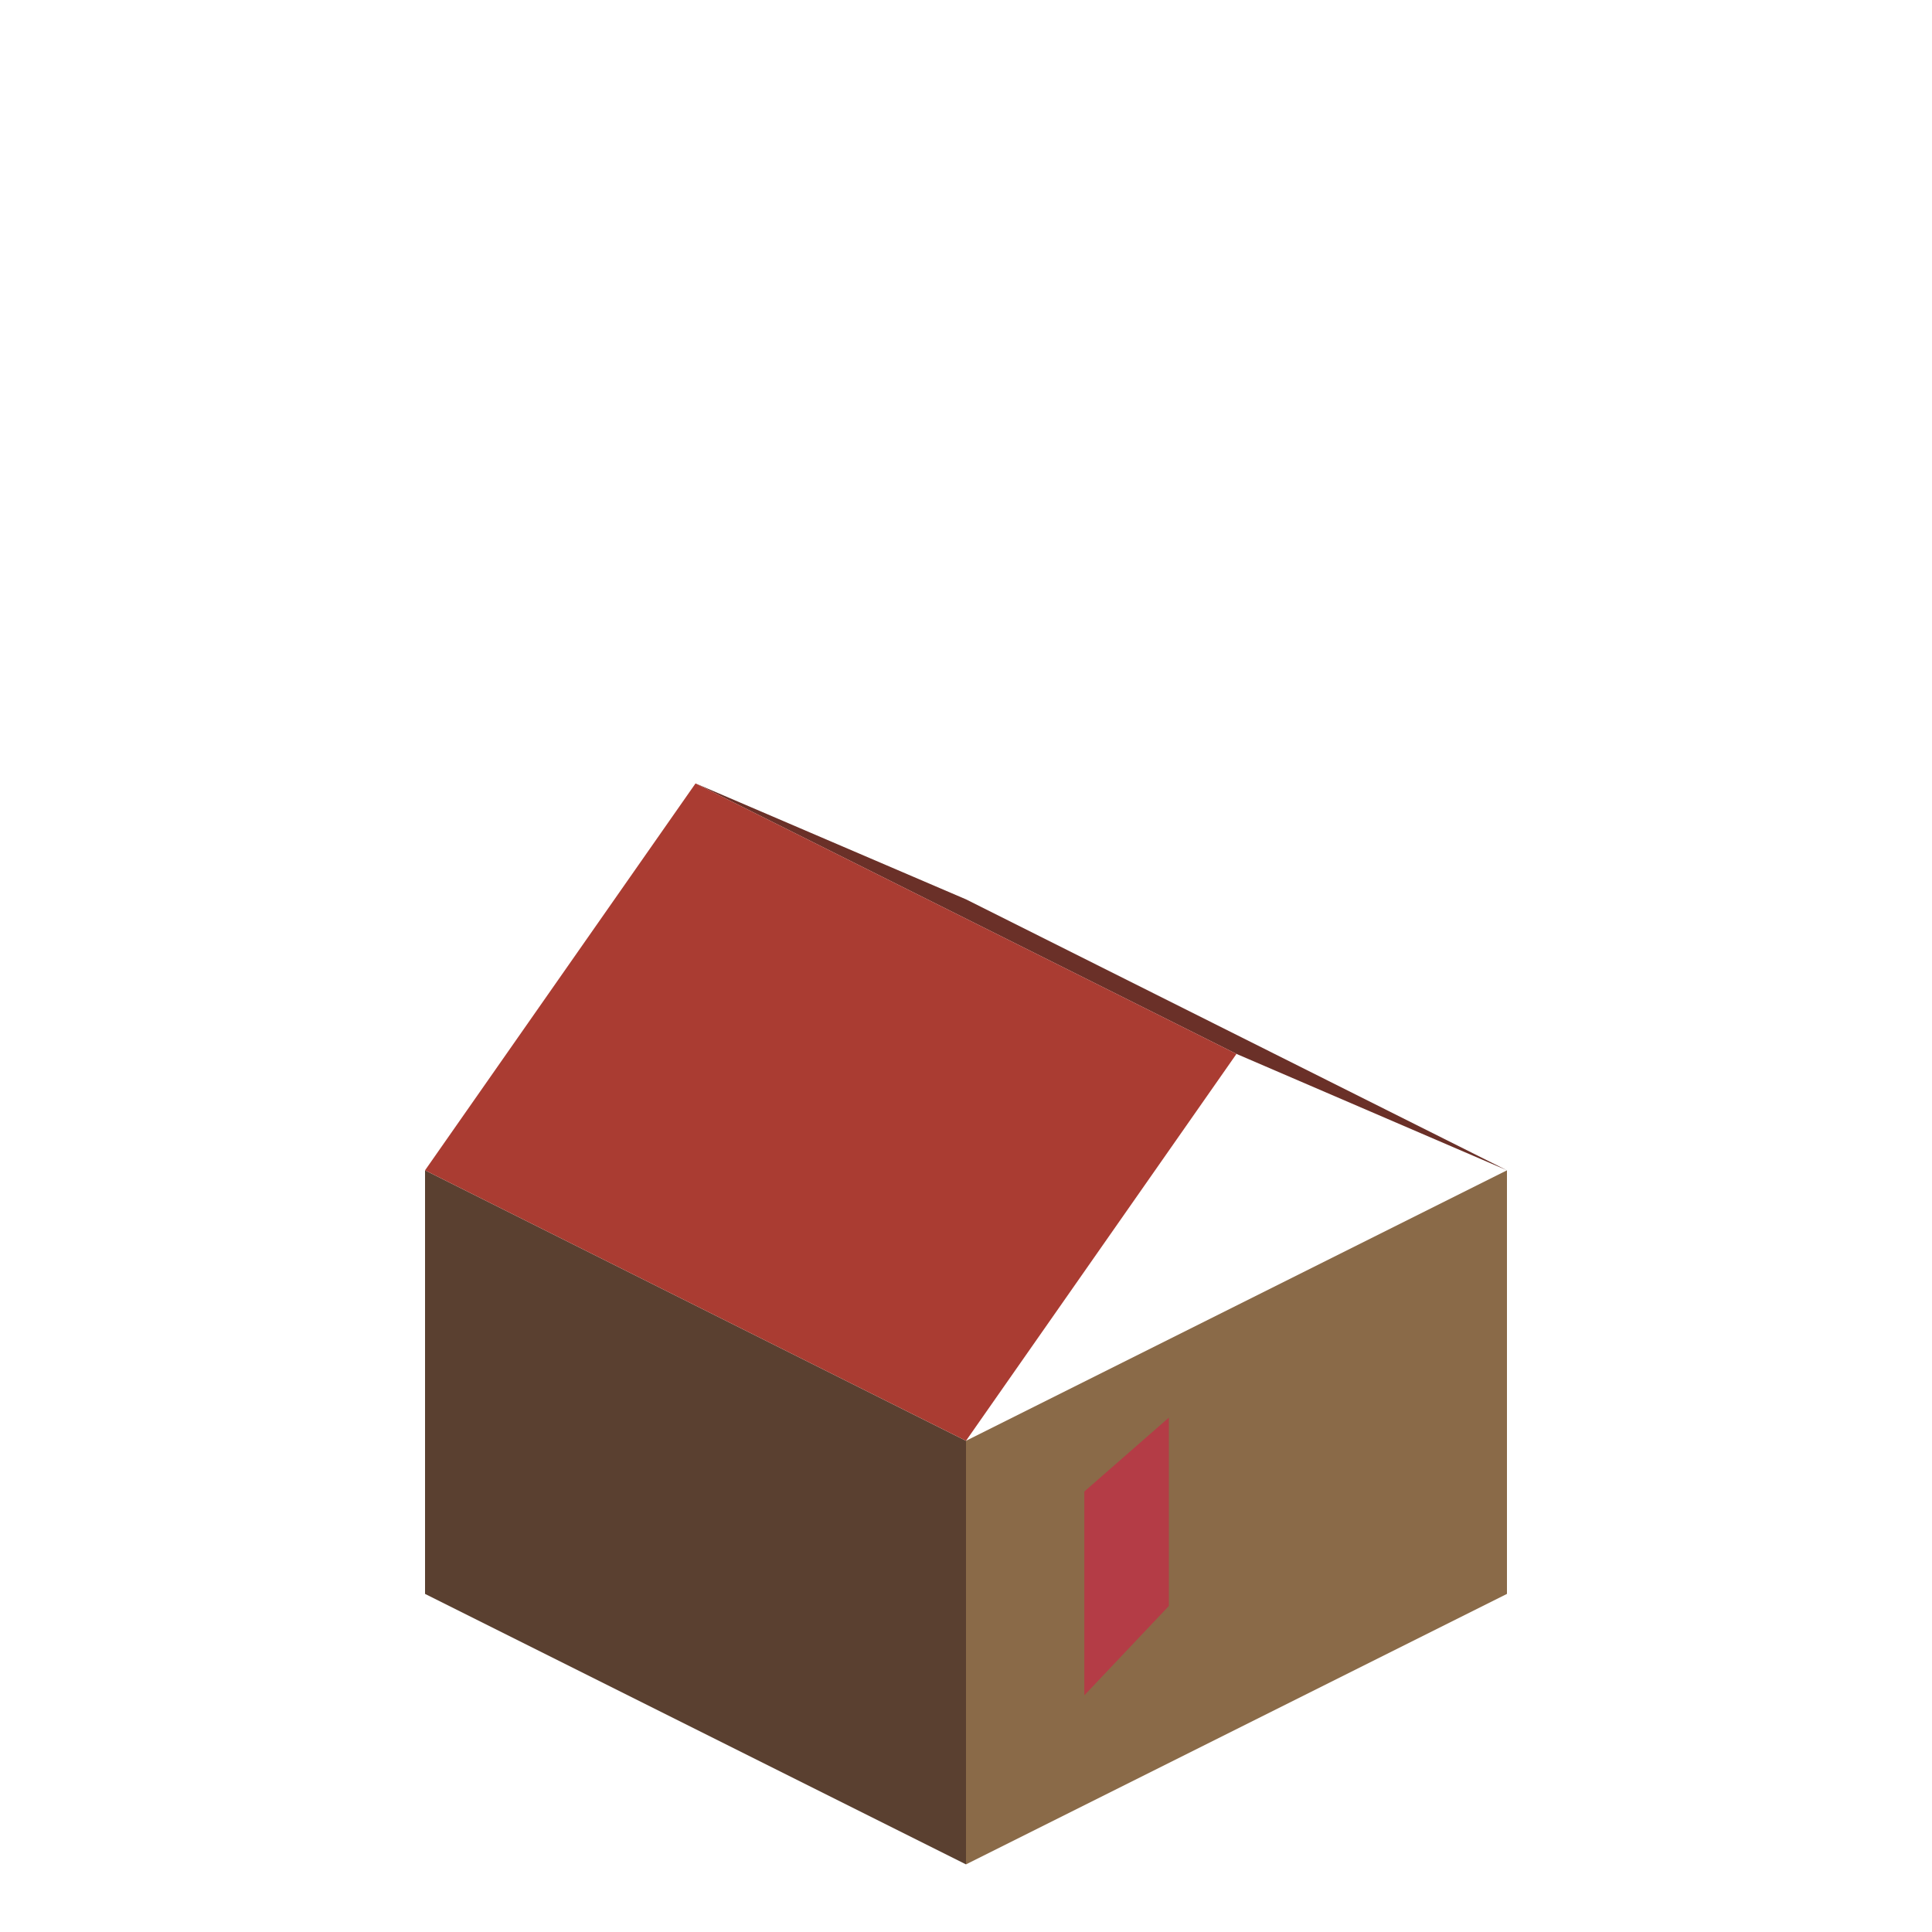
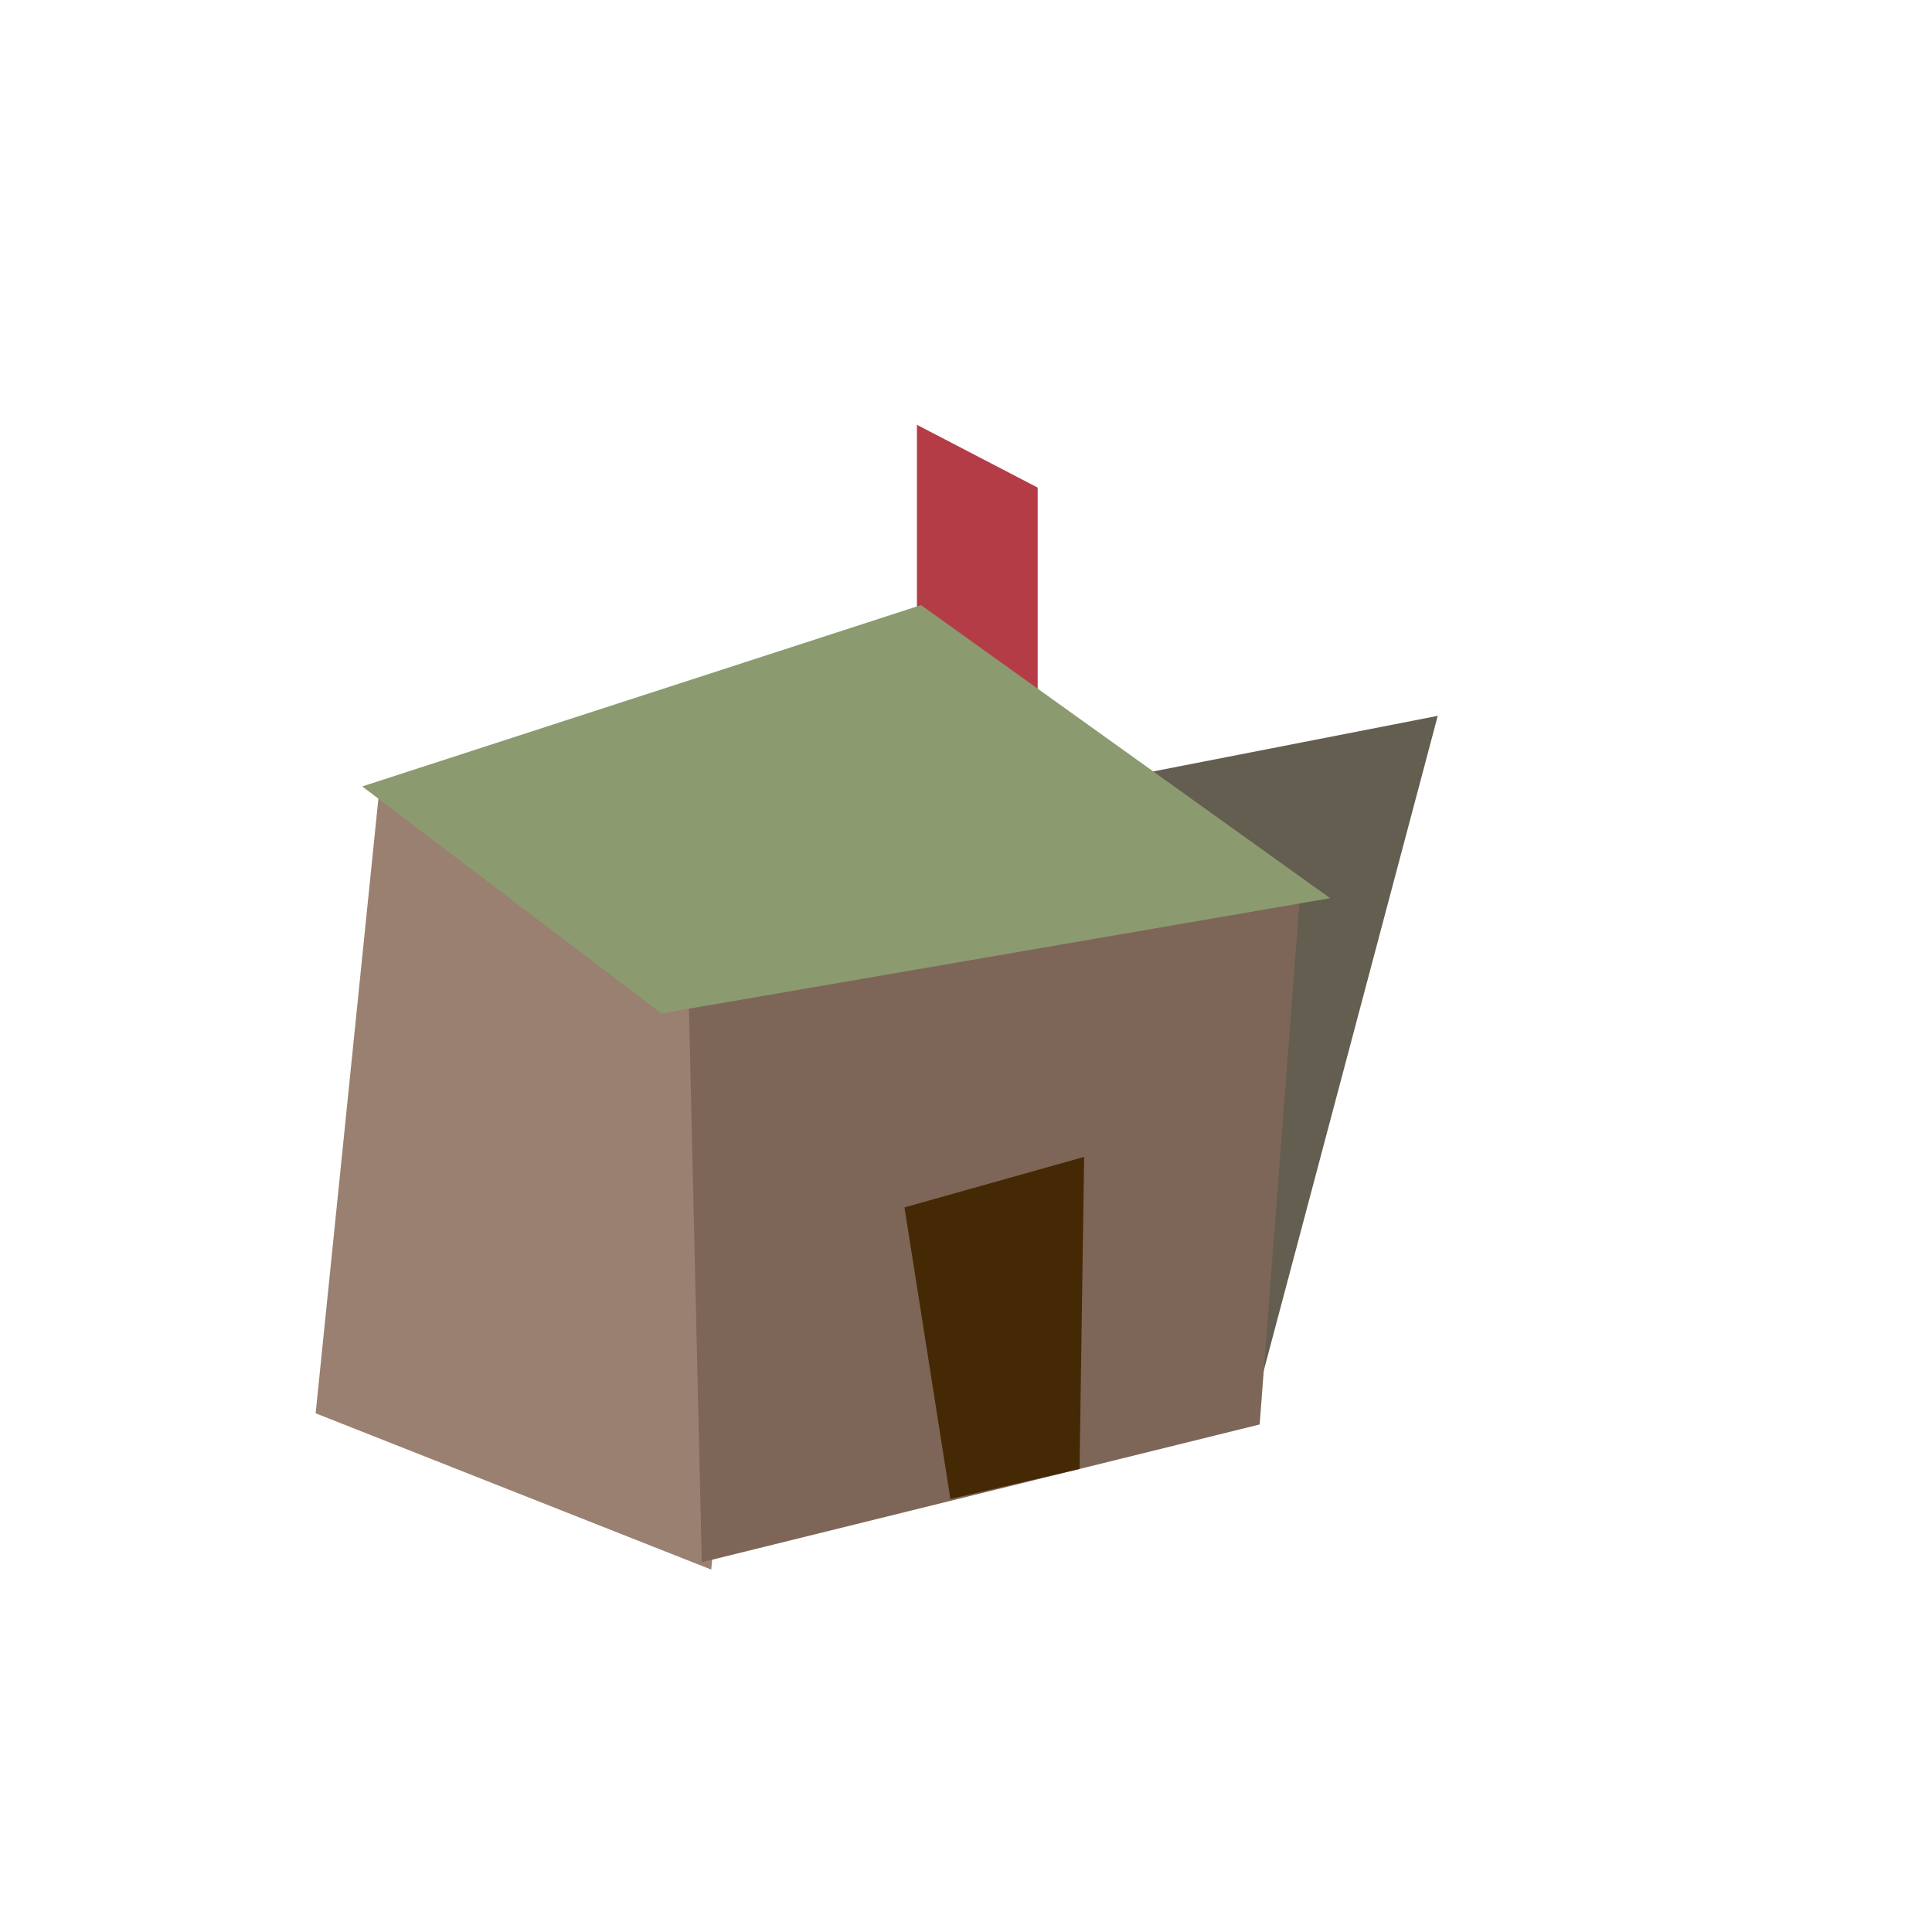
- <svg xmlns="http://www.w3.org/2000/svg" viewBox="0 0 40 40" width="400" height="400" data-home="0,0,40" data-anchor="20,20">
-   <g id="hunter">
-     <path id="wall_l" class="wall_l" d="M 8.80,33.00 L 20.00,38.60 L 20.00,29.83 L 8.80,24.23 Z" fill="#5a4030" />
-     <path id="wall_r" class="wall_r" d="M 31.20,33.00 L 20.00,38.60 L 20.00,29.83 L 31.20,24.23 Z" fill="#8a6a48" />
-     <path id="roof_dark" class="roof_dark" d="M 20.00,18.62 L 31.20,24.23 L 25.60,21.82 L 14.40,16.22 Z" fill="#6a3028" />
-     <path id="roof" class="roof" d="M 8.80,24.23 L 20.00,29.83 L 25.60,21.82 L 14.40,16.22 Z" fill="#aa3c32" />
-     <path id="accent" class="accent" d="M 24.20,33.25 L 22.45,35.10 L 22.45,30.88 L 24.20,29.35 Z" fill="#b43c46" />
-   </g>
+ <svg xmlns="http://www.w3.org/2000/svg" viewBox="0 0 40 40" width="400" height="400" data-home="0,0,40" data-anchor="20,20" version="1.1" id="svg8">
+   <defs id="defs8" />
+   <path id="rect9" style="fill:#1e1602;fill-opacity:0.69;stroke-width:0.126" d="M 8.861,18.904 29.767,14.821 25.87,29.487 6.74,29.068 Z" fill="#1e1602" fill-opacity="0.69" />
+   <path d="M 7.837,16.507 16.058,16.525 14.726,32.497 6.535,29.261 Z" fill="#9a8070" id="path3" style="fill:#9a8070;fill-opacity:1" fill-opacity="1" />
+   <path id="rect4" style="fill:#7d6658;fill-opacity:1" d="m 14.245,20.061 12.691,-1.807 -0.856,11.238 -11.55,2.853 z m 19.3,4.9" fill="#7d6658" fill-opacity="1" />
+   <path d="m 18.726,24.998 3.72,-1.046 -0.095,6.461 -2.674,0.622 z" fill="#452905" id="path7" />
+   <path class="accent" d="m 18.984,13.095 2.5,1.7 v -4.7 l -2.5,-1.3 z" fill="#b43c46" id="path8" />
+   <path id="rect8" style="fill:#8c9a70;fill-opacity:1;stroke-width:0.126" d="M 7.5,16.282 19.069,12.528 27.54,18.596 13.694,20.982 Z" fill="#8c9a70" fill-opacity="1" />
</svg>
